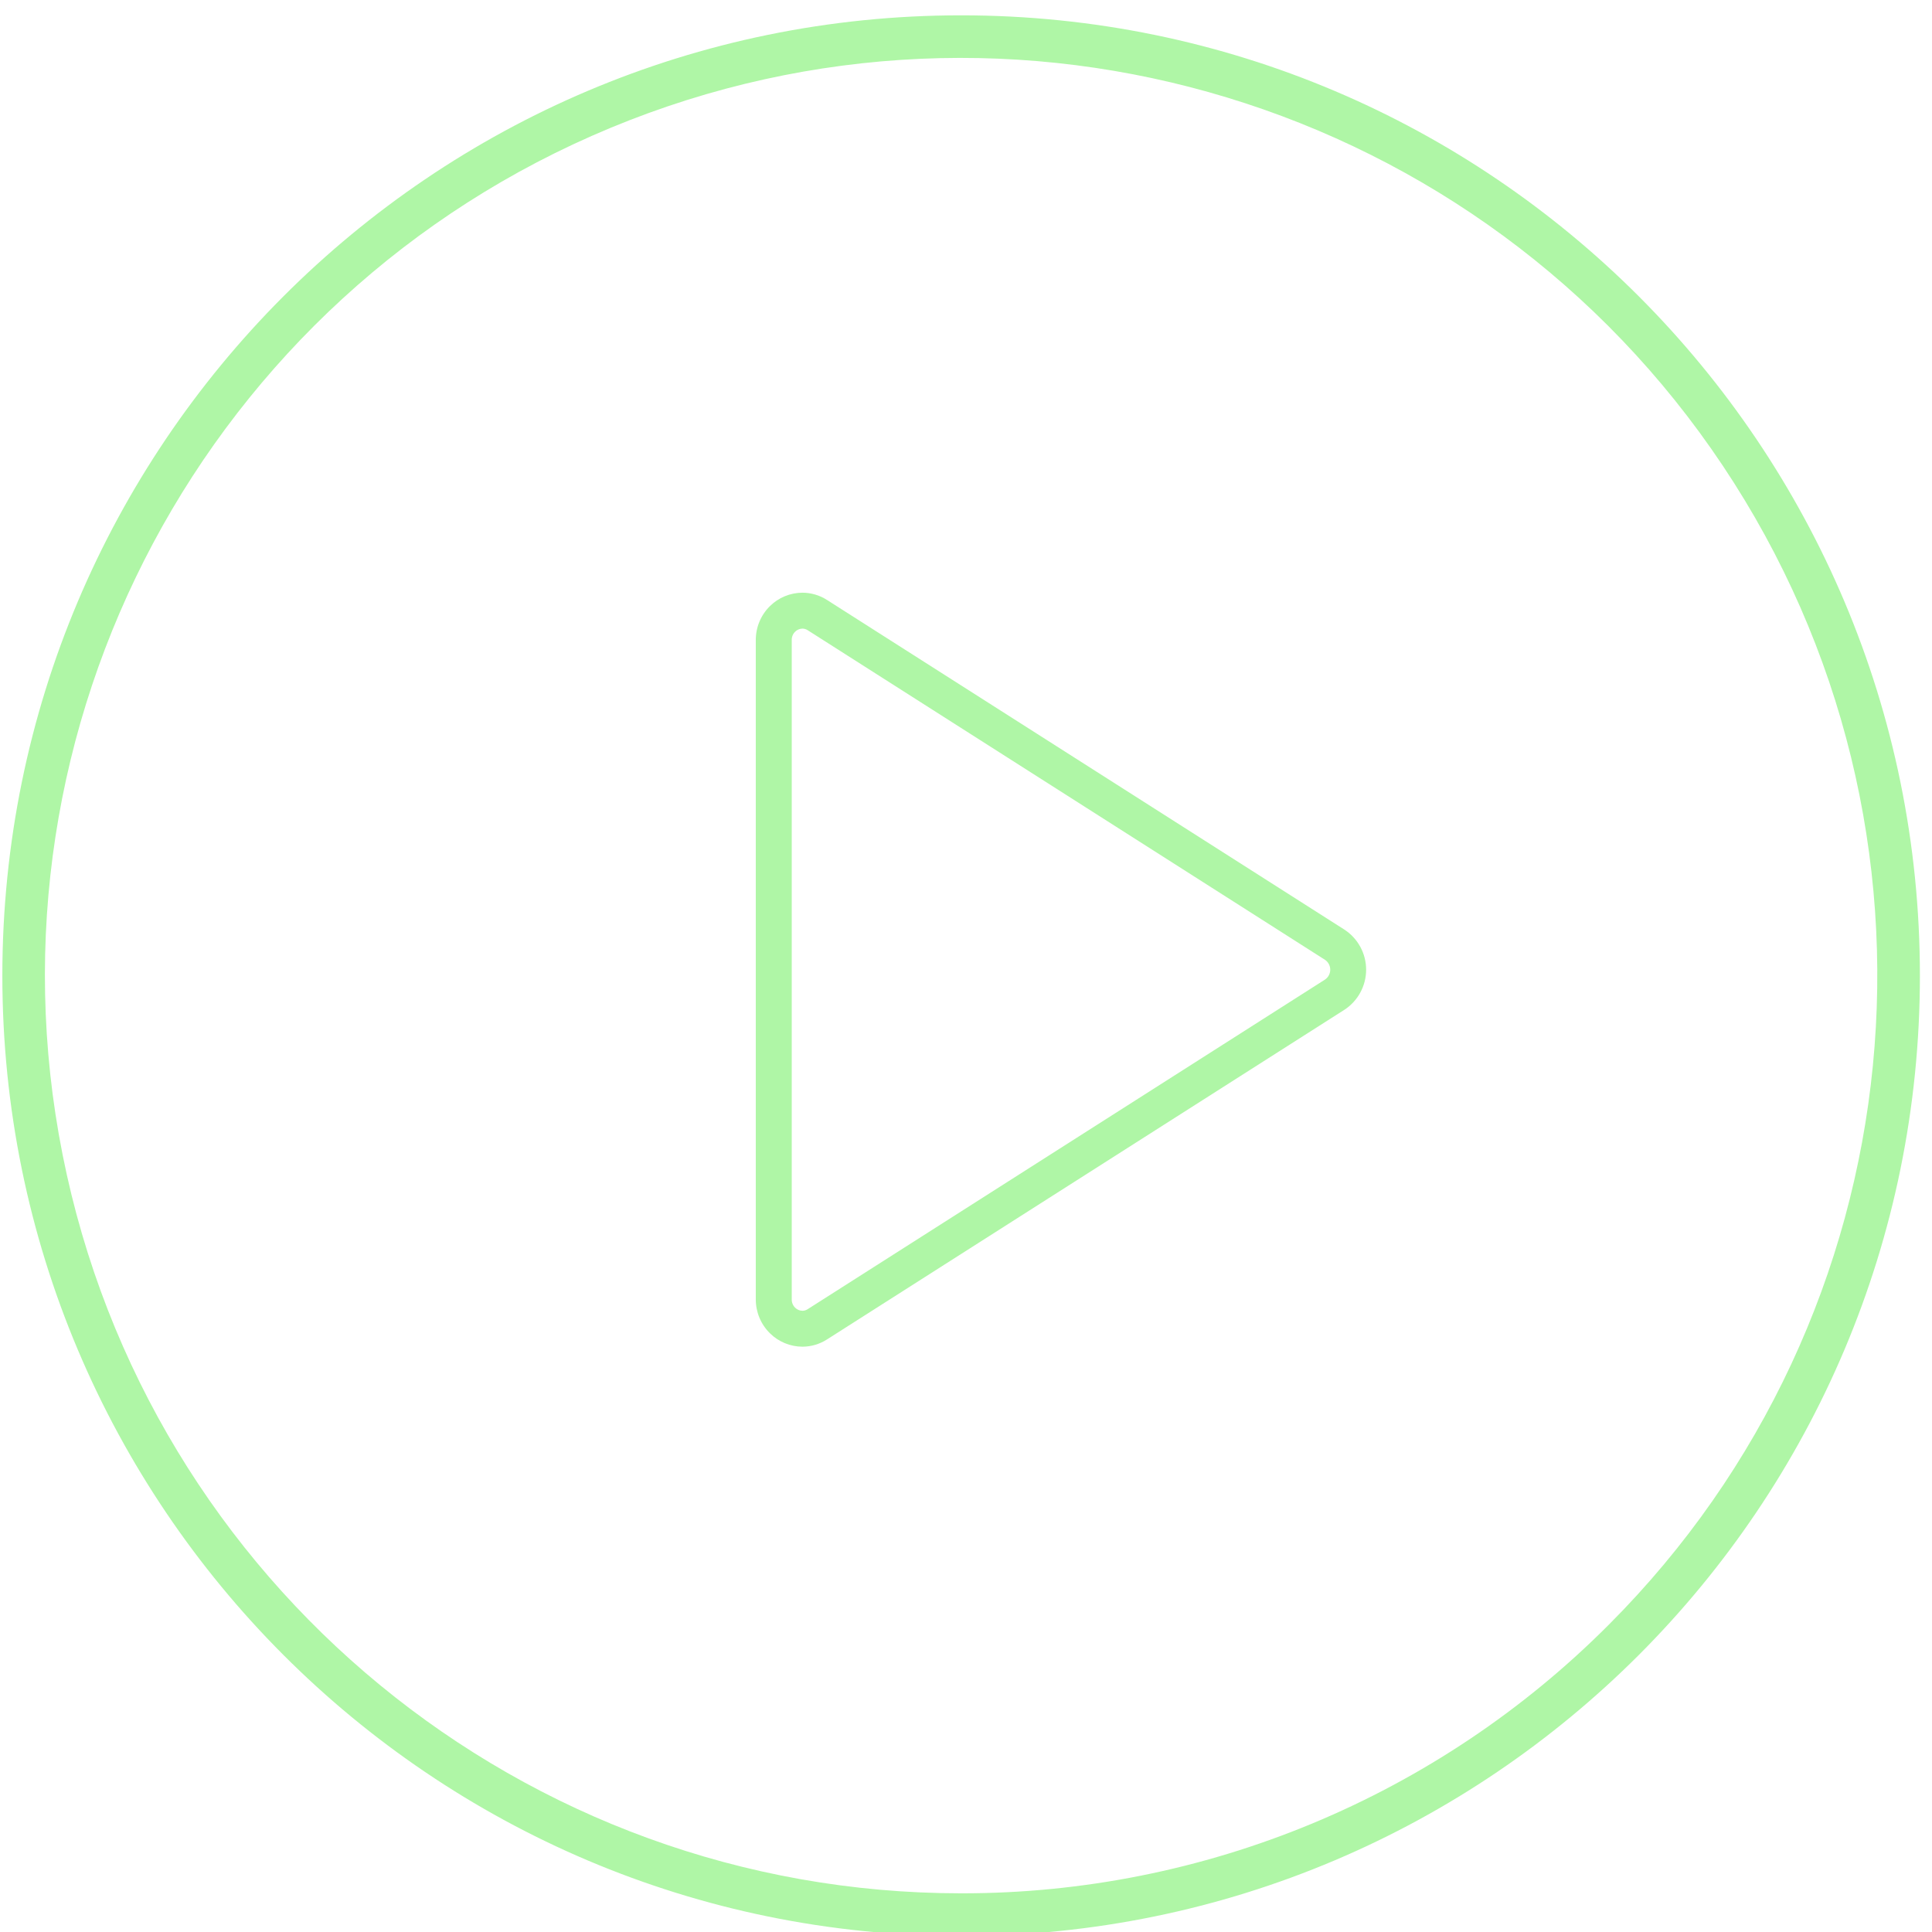
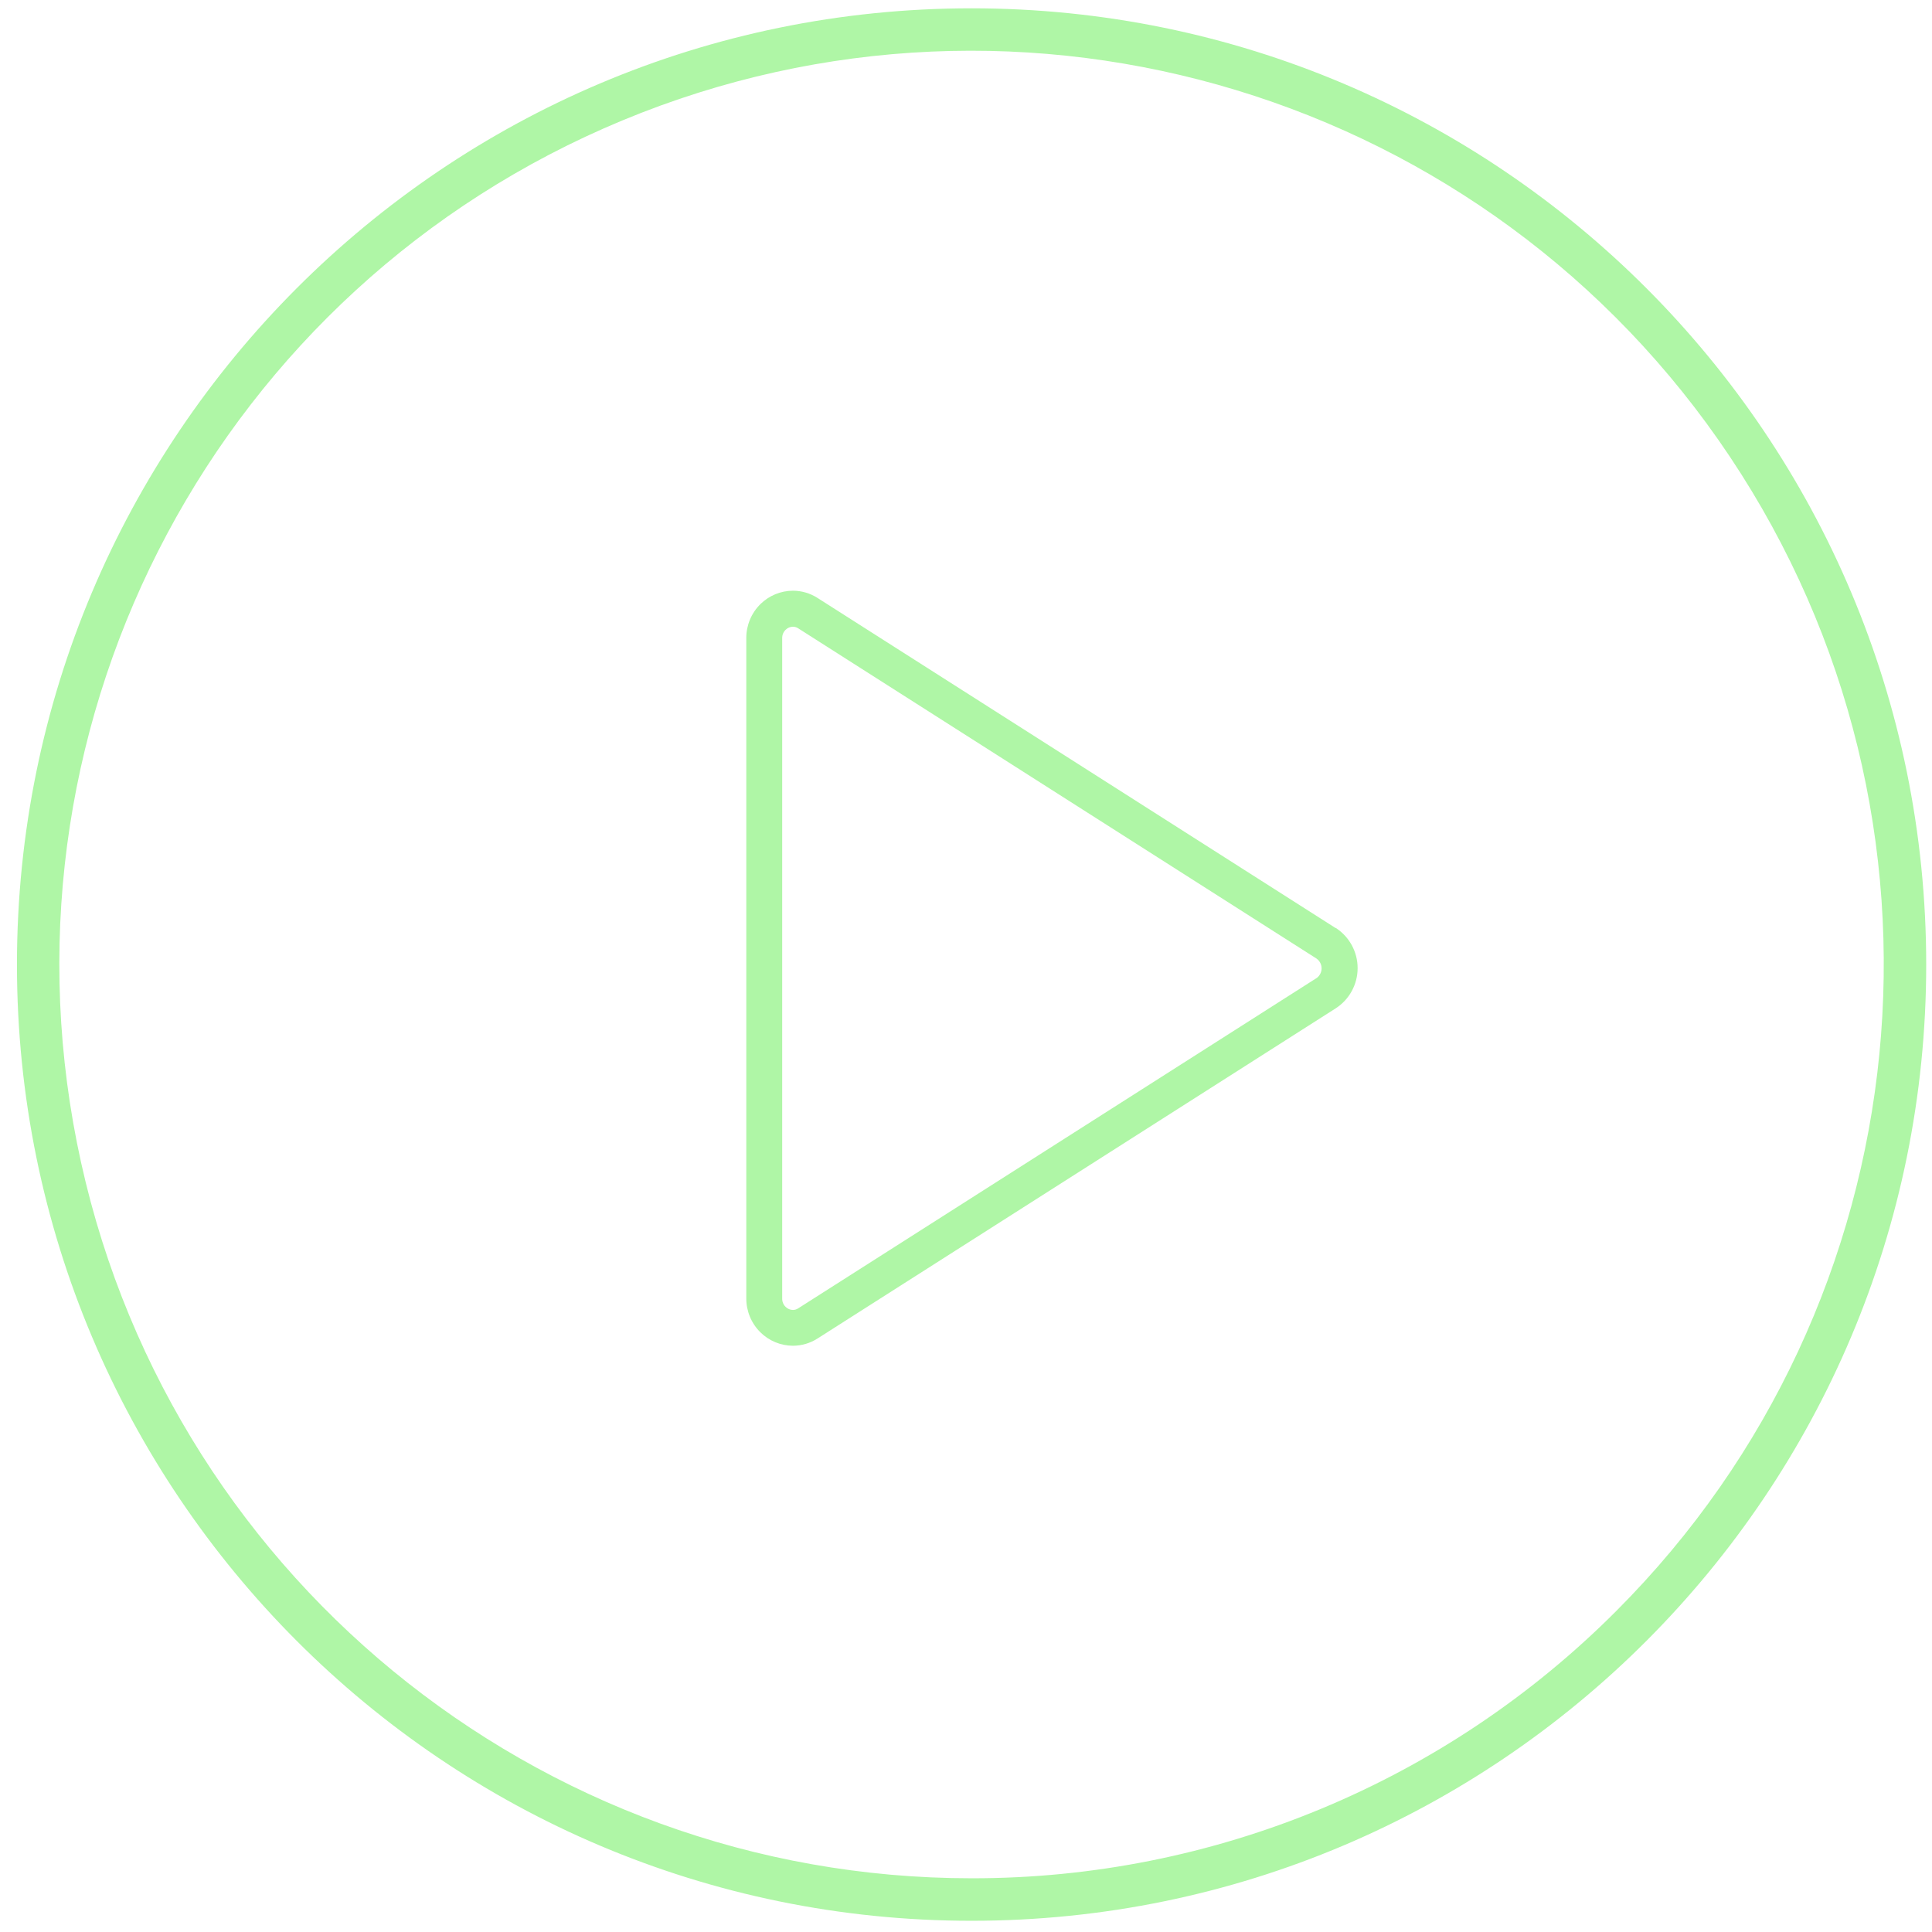
- <svg xmlns="http://www.w3.org/2000/svg" width="46" height="46">
+ <svg xmlns="http://www.w3.org/2000/svg" width="36" height="36">
  <g>
-     <rect fill="none" id="canvas_background" height="48" width="48" y="-1" x="-1" />
+     <rect fill="none" id="canvas_background" height="38" width="38" y="-1" x="-1" />
  </g>
  <g>
-     <path stroke="null" fill="#aff6a6" id="svg_1" d="m22.884,0.365a22.828,22.865 0 1 0 22.828,22.865a22.828,22.865 0 0 0 -22.828,-22.865zm0,44.714a21.813,21.849 0 1 1 15.424,-6.399a21.743,21.778 0 0 1 -15.424,6.399z" />
-     <path stroke="null" fill="#aff6a6" id="svg_2" d="m32.007,22.132l-12.316,-7.847a1.088,1.088 0 0 0 -0.586,-0.173a1.106,1.106 0 0 0 -0.774,0.32a1.129,1.129 0 0 0 -0.336,0.809l0,15.694a1.129,1.129 0 0 0 0.336,0.809a1.106,1.106 0 0 0 0.774,0.32a1.088,1.088 0 0 0 0.586,-0.173l12.316,-7.847a1.139,1.139 0 0 0 0,-1.912zm-0.459,1.191l-12.316,7.847a0.231,0.231 0 0 1 -0.127,0.039a0.253,0.253 0 0 1 -0.174,-0.074a0.271,0.271 0 0 1 -0.08,-0.2l0,-15.694a0.271,0.271 0 0 1 0.08,-0.2a0.253,0.253 0 0 1 0.174,-0.074a0.231,0.231 0 0 1 0.127,0.039l12.316,7.847a0.284,0.284 0 0 1 -0,0.47z" />
+     <path stroke="null" fill="#aff6a6" id="svg_1" d="m18.104,0.155a17.788,17.818 0 1 0 17.788,17.818a17.788,17.818 0 0 0 -17.788,-17.818zm0,34.844a16.997,17.026 0 1 1 12.019,-4.987a16.942,16.971 0 0 1 -12.019,4.987z" />
+     <path stroke="null" fill="#aff6a6" id="svg_2" d="m24.889,17.294l-9.654,-6.151a0.853,0.853 0 0 0 -0.46,-0.136a0.867,0.867 0 0 0 -0.606,0.25a0.885,0.885 0 0 0 -0.263,0.634l0,12.301a0.885,0.885 0 0 0 0.263,0.634a0.867,0.867 0 0 0 0.606,0.25a0.853,0.853 0 0 0 0.46,-0.136l9.654,-6.151a0.892,0.892 0 0 0 0,-1.499zm-0.36,0.933l-9.654,6.151a0.181,0.181 0 0 1 -0.1,0.031a0.198,0.198 0 0 1 -0.137,-0.058a0.212,0.212 0 0 1 -0.063,-0.157l0,-12.301a0.212,0.212 0 0 1 0.063,-0.157a0.198,0.198 0 0 1 0.137,-0.058a0.181,0.181 0 0 1 0.1,0.031l9.654,6.151a0.223,0.223 0 0 1 -0,0.368z" />
  </g>
</svg>
